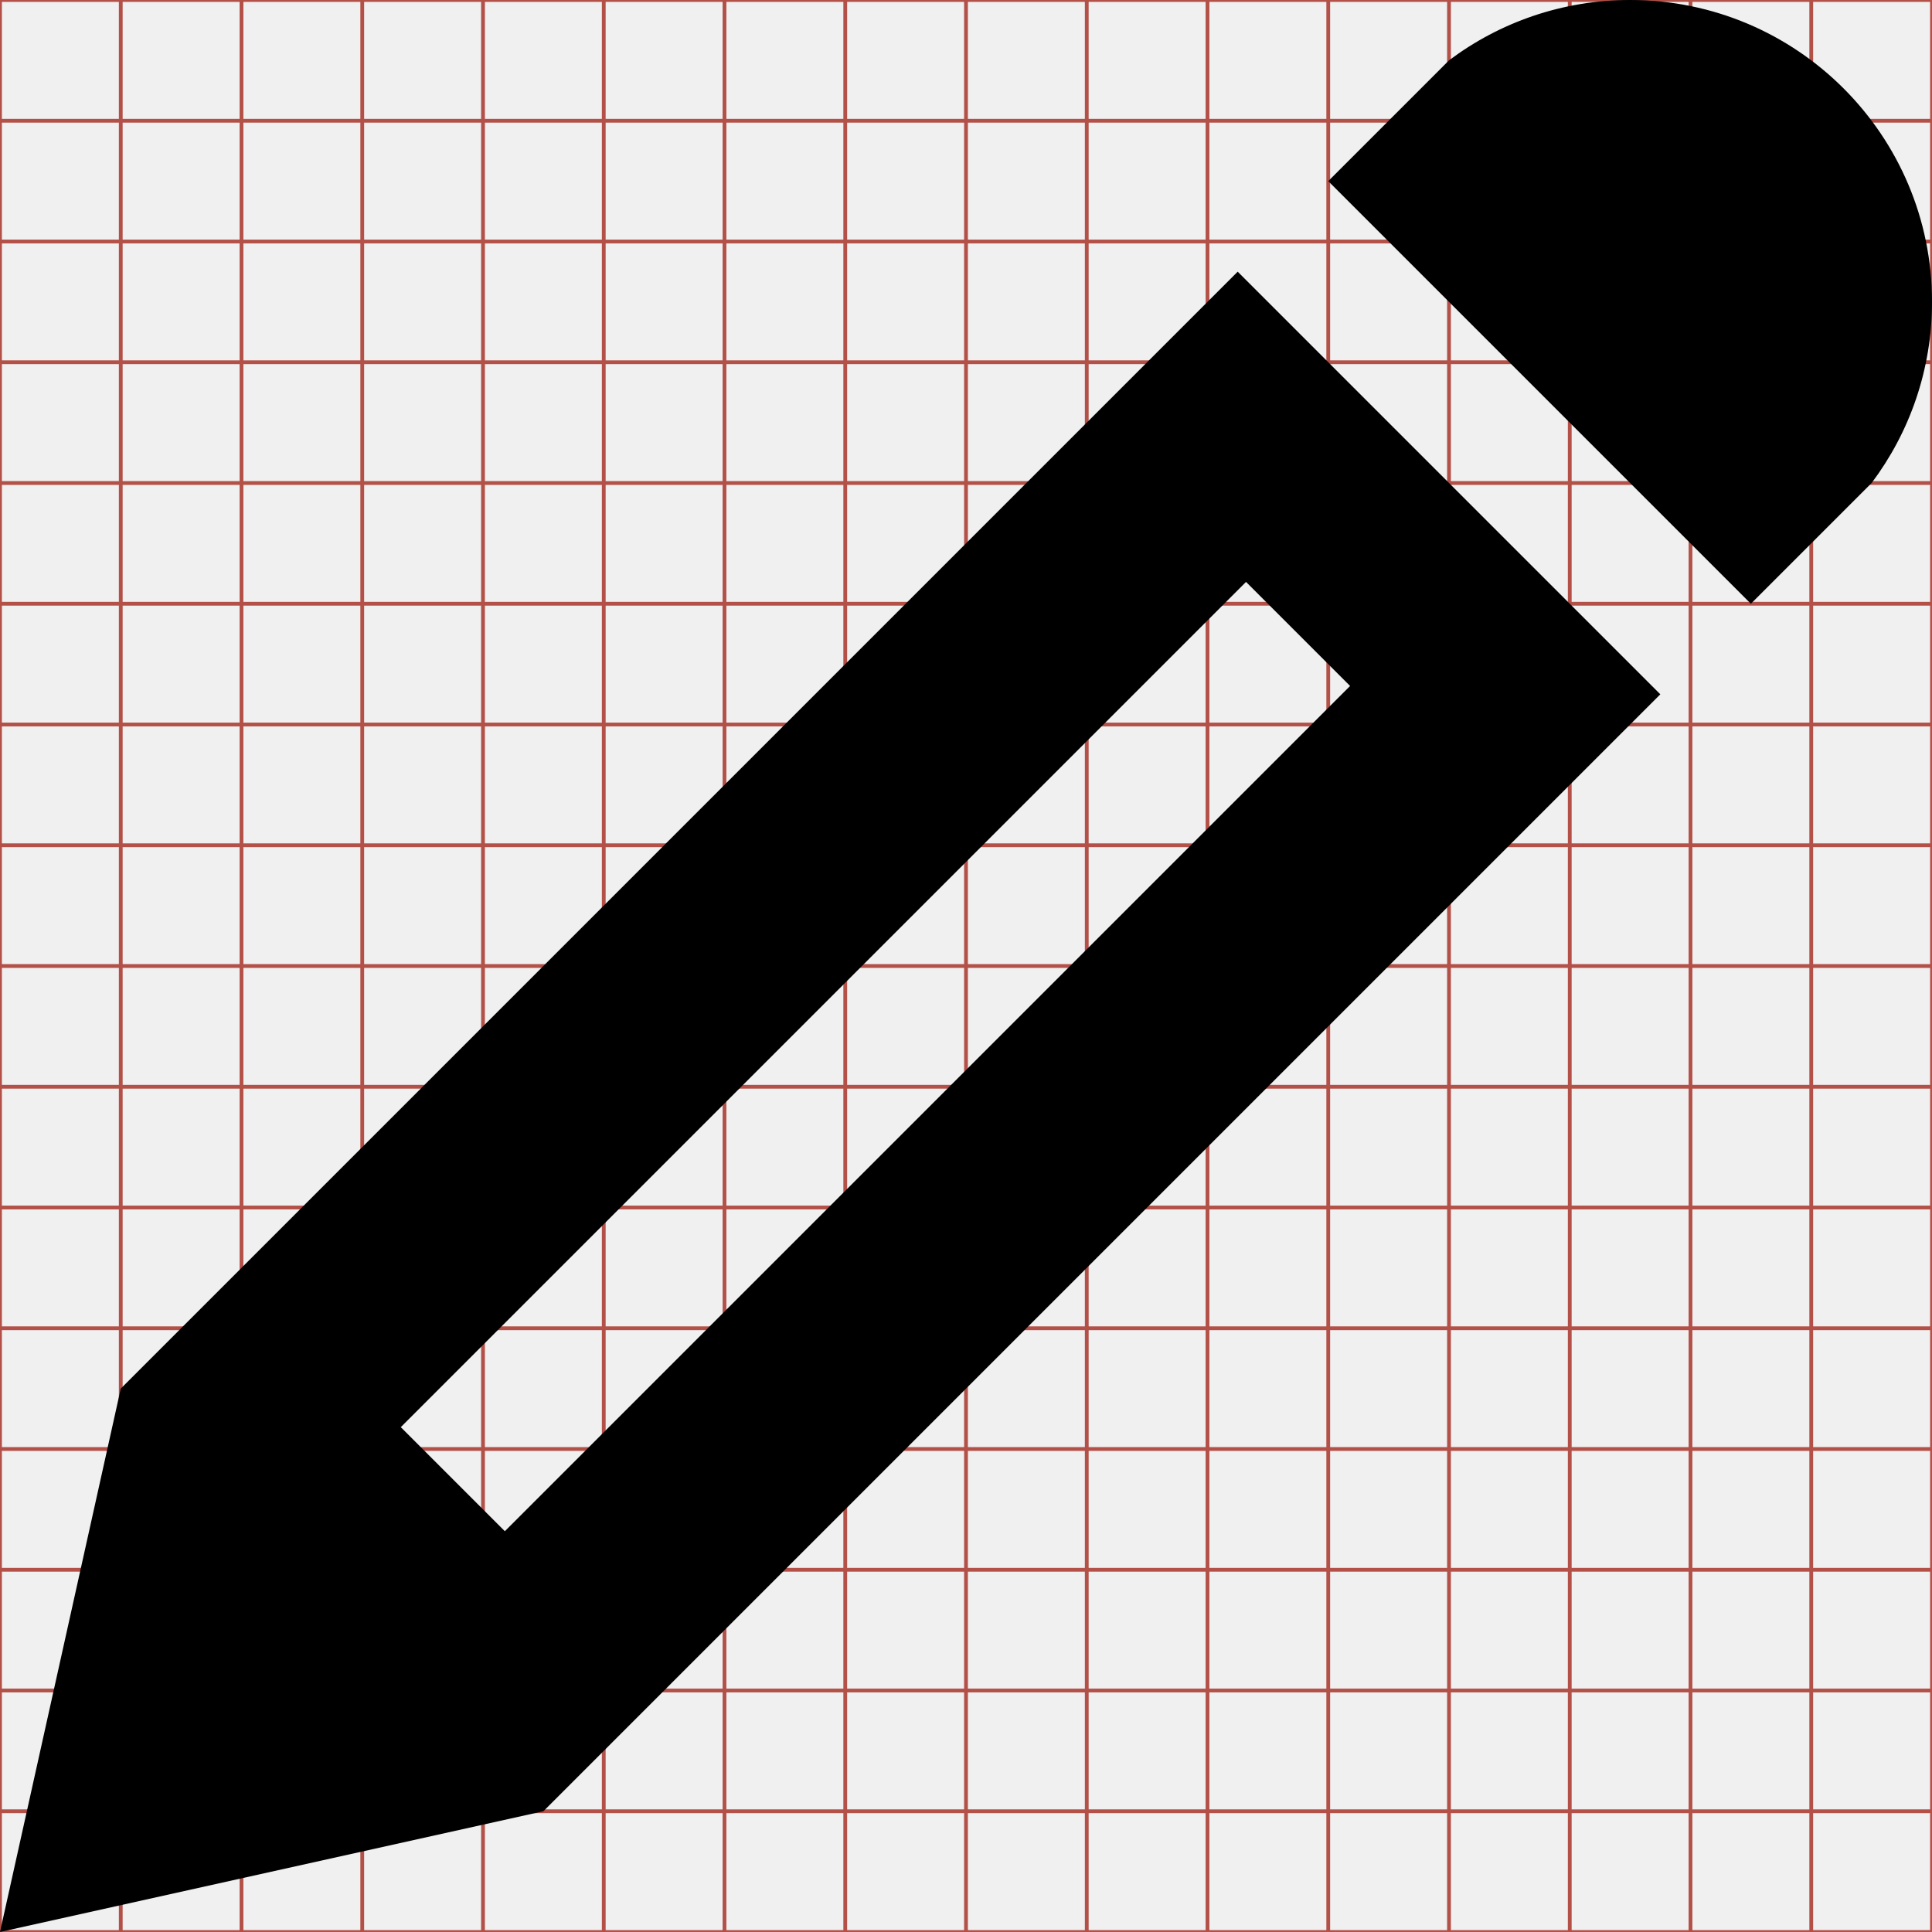
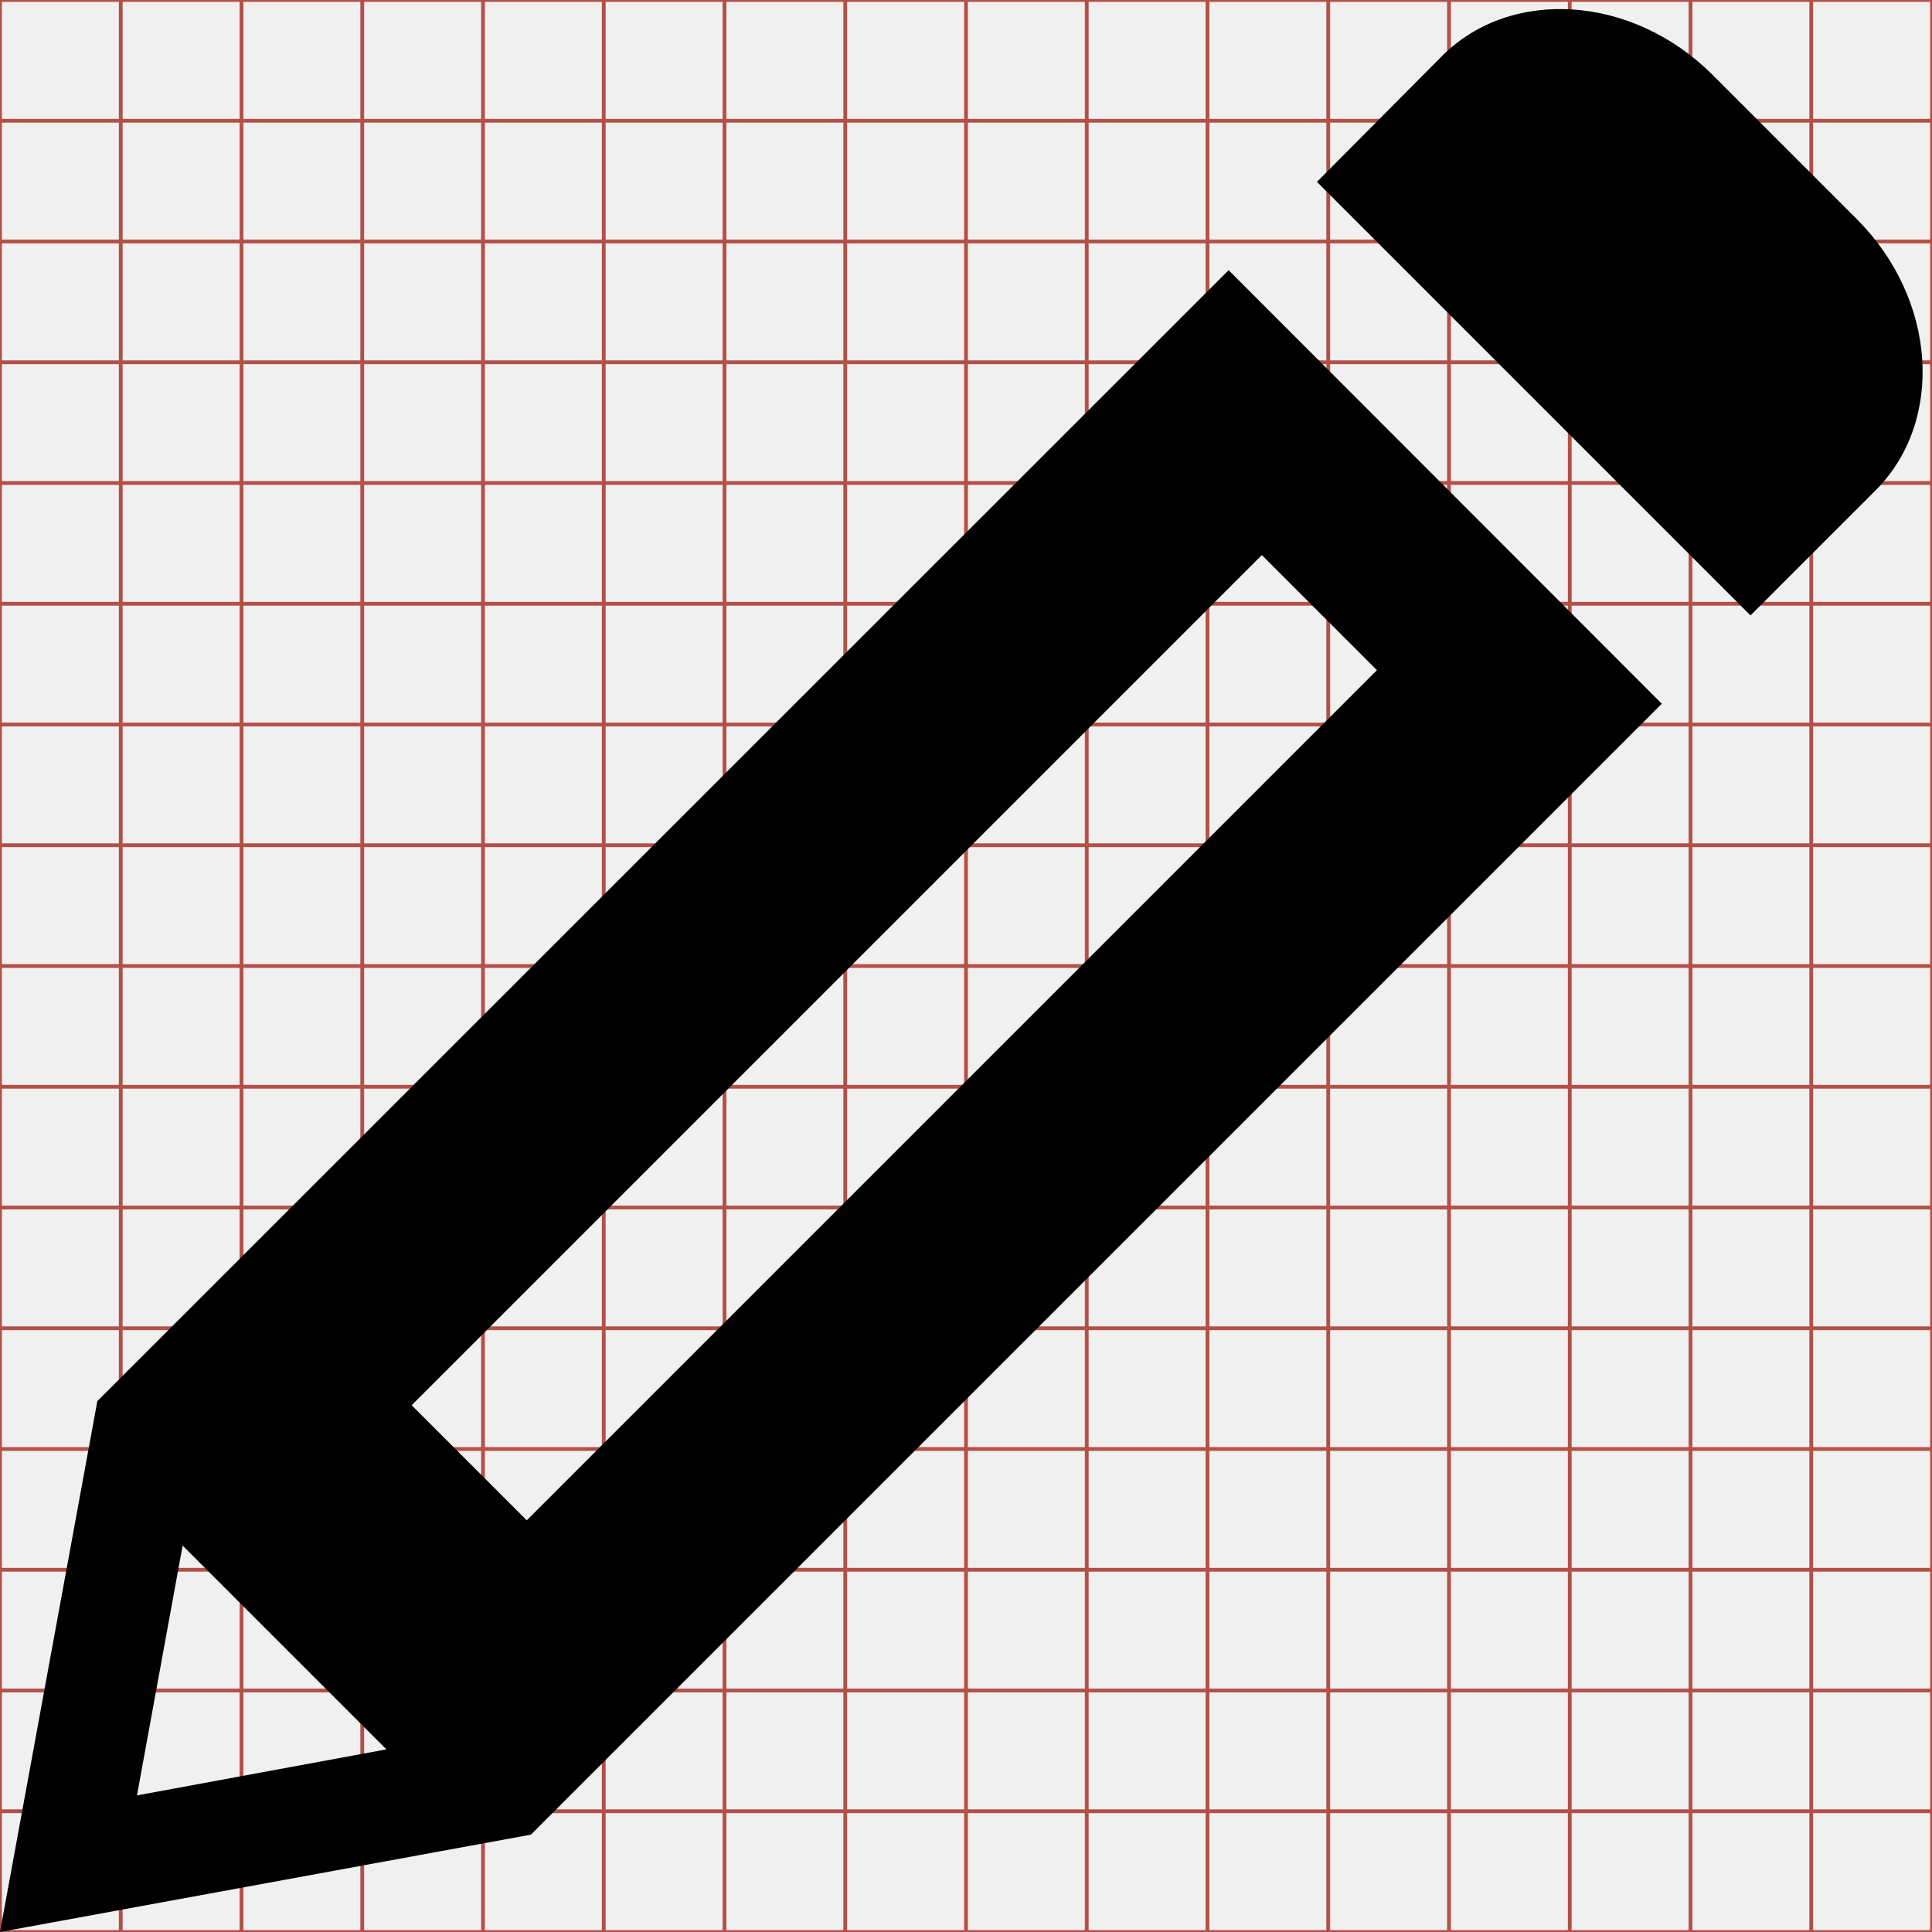
- <svg xmlns="http://www.w3.org/2000/svg" width="512" height="512" viewBox="0 0 512 512" fill="#000000">
-   <g class="svgGrid" id="svgGrid">
-     <line stroke-width="1" stroke="#B35047" x1="32" x2="32" y1="0" y2="512" />
-     <line stroke-width="1" stroke="#B35047" x1="64" x2="64" y1="0" y2="512" />
-     <line stroke-width="1" stroke="#B35047" x1="96" x2="96" y1="0" y2="512" />
-     <line stroke-width="1" stroke="#B35047" x1="128" x2="128" y1="0" y2="512" />
-     <line stroke-width="1" stroke="#B35047" x1="160" x2="160" y1="0" y2="512" />
-     <line stroke-width="1" stroke="#B35047" x1="192" x2="192" y1="0" y2="512" />
-     <line stroke-width="1" stroke="#B35047" x1="224" x2="224" y1="0" y2="512" />
-     <line stroke-width="1" stroke="#B35047" x1="256" x2="256" y1="0" y2="512" />
-     <line stroke-width="1" stroke="#B35047" x1="288" x2="288" y1="0" y2="512" />
-     <line stroke-width="1" stroke="#B35047" x1="320" x2="320" y1="0" y2="512" />
-     <line stroke-width="1" stroke="#B35047" x1="352" x2="352" y1="0" y2="512" />
-     <line stroke-width="1" stroke="#B35047" x1="384" x2="384" y1="0" y2="512" />
-     <line stroke-width="1" stroke="#B35047" x1="416" x2="416" y1="0" y2="512" />
-     <line stroke-width="1" stroke="#B35047" x1="448" x2="448" y1="0" y2="512" />
-     <line stroke-width="1" stroke="#B35047" x1="480" x2="480" y1="0" y2="512" />
-     <line stroke-width="1" stroke="#B35047" x1="0" x2="512" y1="32" y2="32" />
-     <line stroke-width="1" stroke="#B35047" x1="0" x2="512" y1="64" y2="64" />
-     <line stroke-width="1" stroke="#B35047" x1="0" x2="512" y1="96" y2="96" />
-     <line stroke-width="1" stroke="#B35047" x1="0" x2="512" y1="128" y2="128" />
-     <line stroke-width="1" stroke="#B35047" x1="0" x2="512" y1="160" y2="160" />
-     <line stroke-width="1" stroke="#B35047" x1="0" x2="512" y1="192" y2="192" />
-     <line stroke-width="1" stroke="#B35047" x1="0" x2="512" y1="224" y2="224" />
-     <line stroke-width="1" stroke="#B35047" x1="0" x2="512" y1="256" y2="256" />
-     <line stroke-width="1" stroke="#B35047" x1="0" x2="512" y1="288" y2="288" />
-     <line stroke-width="1" stroke="#B35047" x1="0" x2="512" y1="320" y2="320" />
-     <line stroke-width="1" stroke="#B35047" x1="0" x2="512" y1="352" y2="352" />
-     <line stroke-width="1" stroke="#B35047" x1="0" x2="512" y1="384" y2="384" />
-     <line stroke-width="1" stroke="#B35047" x1="0" x2="512" y1="416" y2="416" />
-     <line stroke-width="1" stroke="#B35047" x1="0" x2="512" y1="448" y2="448" />
-     <line stroke-width="1" stroke="#B35047" x1="0" x2="512" y1="480" y2="480" />
-     <rect x="0" y="0" width="512" height="512" fill="none" stroke-width="1" stroke="#B35047" />
+ <svg xmlns="http://www.w3.org/2000/svg" version="1.1" x="0px" y="0px" viewBox="0 0 512 512" enable-background="new 0 0 512 512" xml:space="preserve">
+   <g id="grid">
+     <g id="svgGrid">
+       <line fill="none" stroke="#B35047" x1="32" y1="0" x2="32" y2="512" />
+       <line fill="none" stroke="#B35047" x1="64" y1="0" x2="64" y2="512" />
+       <line fill="none" stroke="#B35047" x1="96" y1="0" x2="96" y2="512" />
+       <line fill="none" stroke="#B35047" x1="128" y1="0" x2="128" y2="512" />
+       <line fill="none" stroke="#B35047" x1="160" y1="0" x2="160" y2="512" />
+       <line fill="none" stroke="#B35047" x1="192" y1="0" x2="192" y2="512" />
+       <line fill="none" stroke="#B35047" x1="224" y1="0" x2="224" y2="512" />
+       <line fill="none" stroke="#B35047" x1="256" y1="0" x2="256" y2="512" />
+       <line fill="none" stroke="#B35047" x1="288" y1="0" x2="288" y2="512" />
+       <line fill="none" stroke="#B35047" x1="320" y1="0" x2="320" y2="512" />
+       <line fill="none" stroke="#B35047" x1="352" y1="0" x2="352" y2="512" />
+       <line fill="none" stroke="#B35047" x1="384" y1="0" x2="384" y2="512" />
+       <line fill="none" stroke="#B35047" x1="416" y1="0" x2="416" y2="512" />
+       <line fill="none" stroke="#B35047" x1="448" y1="0" x2="448" y2="512" />
+       <line fill="none" stroke="#B35047" x1="480" y1="0" x2="480" y2="512" />
+       <line fill="none" stroke="#B35047" x1="0" y1="32" x2="512" y2="32" />
+       <line fill="none" stroke="#B35047" x1="0" y1="64" x2="512" y2="64" />
+       <line fill="none" stroke="#B35047" x1="0" y1="96" x2="512" y2="96" />
+       <line fill="none" stroke="#B35047" x1="0" y1="128" x2="512" y2="128" />
+       <line fill="none" stroke="#B35047" x1="0" y1="160" x2="512" y2="160" />
+       <line fill="none" stroke="#B35047" x1="0" y1="192" x2="512" y2="192" />
+       <line fill="none" stroke="#B35047" x1="0" y1="224" x2="512" y2="224" />
+       <line fill="none" stroke="#B35047" x1="0" y1="256" x2="512" y2="256" />
+       <line fill="none" stroke="#B35047" x1="0" y1="288" x2="512" y2="288" />
+       <line fill="none" stroke="#B35047" x1="0" y1="320" x2="512" y2="320" />
+       <line fill="none" stroke="#B35047" x1="0" y1="352" x2="512" y2="352" />
+       <line fill="none" stroke="#B35047" x1="0" y1="384" x2="512" y2="384" />
+       <line fill="none" stroke="#B35047" x1="0" y1="416" x2="512" y2="416" />
+       <line fill="none" stroke="#B35047" x1="0" y1="448" x2="512" y2="448" />
+       <line fill="none" stroke="#B35047" x1="0" y1="480" x2="512" y2="480" />
+       <rect fill="none" stroke="#B35047" width="512" height="512" />
+     </g>
  </g>
-   <path d="M 432.00,0.00 C 476.182,0.00 512.00,35.817 512.00,80.00 C 512.00,98.01 506.045,114.629 496.00,128.00 L 464.00,160.00 L 352.00,48.00 L 384.00,16.00 C 397.371,5.955 413.989,0.00 432.00,0.00 ZM 32.00,368.00L0.00,512.00l 144.00-32.00l 296.00-296.00L 328.00,72.00L 32.00,368.00z M 357.789,181.789l-224.00,224.00l-27.578-27.578l 224.00-224.00L 357.789,181.789z" />
+   <g id="Layer_2" display="none">
+     <path id="XMLID_5_" display="inline" d="M308,128h-40c-6.6,0-12,5.4-12,12v196v36v12l32,64l32-64v-12v-36V140   C320,133.4,314.6,128,308,128z" />
+     <rect id="XMLID_1_" x="224" y="176" display="inline" fill="#FFFFFF" width="112" height="16" />
+     <path id="XMLID_3_" display="inline" fill="#FFFFFF" d="M288,377.3L288,377.3c-6.3,0-11.5-5.2-11.5-11.5V222.7   c0-6.3,5.2-11.5,11.5-11.5l0,0c6.3,0,11.5,5.2,11.5,11.5v143.1C299.5,372.1,294.3,377.3,288,377.3z" />
+   </g>
+   <g id="pieces_2" display="none">
+     <path id="XMLID_14_" display="inline" d="M308,128h-40c-6.6,0-12,5.4-12,12v196v36v12l32,64l32-64v-12v-36V140   C320,133.4,314.6,128,308,128z" />
+     <rect id="XMLID_13_" x="224" y="176" display="inline" fill="#FFFFFF" width="112" height="16" />
+     <rect id="XMLID_12_" x="276.5" y="211.2" display="inline" fill="#FFFFFF" width="23" height="156.4" />
+   </g>
+   <g id="Layer_3" display="none">
+     <path id="XMLID_8_" display="inline" d="M320,176v-36c0-6.6-5.4-12-12-12h-40c-6.6,0-12,5.4-12,12v36H320z" />
+     <path id="XMLID_10_" display="inline" d="M256,192v144v36v12l32,64l32-64v-12v-36V192H256z M299.5,365.8c0,6.3-5.2,11.5-11.5,11.5   s-11.5-5.2-11.5-11.5V222.7c0-6.3,5.2-11.5,11.5-11.5s11.5,5.2,11.5,11.5V365.8z" />
+   </g>
+   <g id="Layer_4" display="none">
+     <path id="XMLID_11_" display="inline" d="M450.3,156.5l53.3-53.3c9.8-9.8,9.8-25.8,0-35.6L444.4,8.4c-9.8-9.8-25.8-9.8-35.5,0   l-53.3,53.3L450.3,156.5z" />
+     <path id="XMLID_2_" display="inline" d="M331.8,85.4L118.5,298.7L65.2,352l-17.8,17.8L0,512l142.2-47.4l17.8-17.8l53.3-53.3   l213.3-213.3L331.8,85.4z M138.8,407.2c-9.4,9.4-24.7,9.4-34.1,0s-9.4-24.7,0-34.1l211.9-211.9c9.4-9.4,24.7-9.4,34.1,0   c9.4,9.4,9.4,24.7,0,34.1L138.8,407.2z" />
+   </g>
+   <g id="Layer_6" display="none">
+     <path id="XMLID_19_" display="inline" d="M320,176v-36c0-6.6-5.4-12-12-12h-40c-6.6,0-12,5.4-12,12v36H320z" />
+     <path id="XMLID_21_" display="inline" d="M256,192v144v36v12l32,64l32-64v-12v-36V192H256z M299.5,367.6h-23V211.2h23V367.6z" />
+     <rect id="XMLID_15_" x="64" y="80" display="inline" width="80" height="336" />
+   </g>
+   <g id="Layer_7" display="none">
+     <path id="XMLID_18_" display="inline" d="M367.6,35c21.6-21.6,56.6-21.6,78.1,0c8.8,8.8,14,19.8,15.6,31.3v31.3H352V66.2   C353.6,54.8,358.8,43.8,367.6,35z" />
+     <polygon id="XMLID_16_" display="inline" points="352,410 406.7,496 461.4,410 461.4,120.9 352,120.9  " />
+     <rect id="XMLID_22_" x="128" y="128" display="inline" width="96" height="288" />
+     <polygon id="XMLID_24_" display="inline" points="128,416 176,496 224,416  " />
+     <path id="XMLID_23_" display="inline" d="M160,32h32c17.6,0,32,14.4,32,32v0c0,17.6-14.4,32-32,32h-32c-17.6,0-32-14.4-32-32v0   C128,46.4,142.4,32,160,32z" />
+     <rect id="XMLID_25_" x="128" y="64" display="inline" width="96" height="32" />
+   </g>
+   <g id="Layer_8" display="none">
+     <path id="XMLID_26_" display="inline" d="M288,400L288,400c-8.8,0-16-7.2-16-16V160c0-8.8,7.2-16,16-16h0c8.8,0,16,7.2,16,16v224   C304,392.8,296.8,400,288,400z" />
+     <path id="XMLID_28_" display="inline" fill="#FFFFFF" d="M176,400L176,400c-8.8,0-16-7.2-16-16V176c0-8.8,7.2-16,16-16h0   c8.8,0,16,7.2,16,16v208C192,392.8,184.8,400,176,400z" />
+   </g>
+   <g id="Layer_9" display="none">
+     <rect id="XMLID_32_" x="128" y="128" display="inline" width="96" height="288" />
+     <polygon id="XMLID_31_" display="inline" points="128,416 176,496 224,416  " />
+     <path id="XMLID_30_" display="inline" d="M160,32h32c17.6,0,32,14.4,32,32v0c0,17.6-14.4,32-32,32h-32c-17.6,0-32-14.4-32-32v0   C128,46.4,142.4,32,160,32z" />
+     <rect id="XMLID_29_" x="128" y="64" display="inline" width="96" height="32" />
+     <path id="XMLID_27_" display="inline" fill="#FFFFFF" d="M176,384.8L176,384.8c-7,0-12.8-5.7-12.8-12.8V172.8   c0-7,5.7-12.8,12.8-12.8h0c7,0,12.8,5.7,12.8,12.8v199.3C188.8,379.1,183,384.8,176,384.8z" />
+     <polygon id="XMLID_33_" display="inline" fill="#FFFFFF" points="148.9,416 176,461.2 203.1,416  " />
+   </g>
+   <g id="Layer_10" display="none">
+     <polygon id="XMLID_37_" display="inline" points="128,128 128,416 176,496 224,416 224,128  " />
+     <path id="XMLID_41_" display="inline" d="M192,41.5h-32c-17.6,0-32,14.4-32,32v0v32h32h32h32v-32v0C224,55.9,209.6,41.5,192,41.5z" />
+     <path id="XMLID_35_" display="inline" fill="#FFFFFF" d="M176,384.8L176,384.8c-7,0-12.8-5.7-12.8-12.8V172.8   c0-7,5.7-12.8,12.8-12.8h0c7,0,12.8,5.7,12.8,12.8v199.3C188.8,379.1,183,384.8,176,384.8z" />
+     <polygon id="XMLID_34_" display="inline" fill="#FFFFFF" points="148.9,416 176,461.2 203.1,416  " />
+   </g>
+   <g id="Layer_11" display="none">
+     <path id="XMLID_45_" display="inline" d="M128,128v288l48,80l48-80V128H128z M176,461.2L148.9,416h54.2L176,461.2z" />
+     <path id="XMLID_39_" display="inline" d="M192,41.5h-32c-17.6,0-32,14.4-32,32v0v32h32h32h32v-32v0C224,55.9,209.6,41.5,192,41.5z" />
+     <path id="XMLID_38_" display="inline" fill="#FFFFFF" d="M176,384.8L176,384.8c-7,0-12.8-5.7-12.8-12.8V172.8   c0-7,5.7-12.8,12.8-12.8h0c7,0,12.8,5.7,12.8,12.8v199.3C188.8,379.1,183,384.8,176,384.8z" />
+     <path id="XMLID_47_" display="inline" d="M288.7,128v288l55.2,80l55.2-80V128H288.7z M343.8,461.2L312.7,416H375L343.8,461.2z" />
+     <path id="XMLID_46_" display="inline" d="M362.2,41.5h-36.8c-20.2,0-36.8,14.4-36.8,32v0v32h36.8h36.8H399v-32v0   C399,55.9,382.5,41.5,362.2,41.5z" />
+     <path id="XMLID_42_" display="inline" fill="#FFFFFF" d="M345.7,384.8h-3.8c-7,0-12.8-5.7-12.8-12.8V172.8c0-7,5.7-12.8,12.8-12.8   h3.8c7,0,12.8,5.7,12.8,12.8v199.3C358.5,379.1,352.8,384.8,345.7,384.8z" />
+   </g>
+   <g id="Layer_12" display="none">
+     <path id="XMLID_40_" display="inline" d="M495.9,49.9l-33.7-33.7c-18.5-18.5-48.9-18.5-67.4,0l0,0L361,49.9l33.7,33.7l33.7,33.7   l33.7,33.7l33.7-33.7l0,0C514.4,98.8,514.4,68.4,495.9,49.9z" />
+     <path id="XMLID_51_" display="inline" d="M337.2,73.6L33.7,377.1L0,512l134.9-33.7l303.5-303.5L337.2,73.6z M36.7,475.3l19-76.2   l57.1,57.1L36.7,475.3z M139.6,399.3c-5,5-13.1,5-18,0l-8.8-8.8c-5-5-5-13.1,0-18l218.9-218.9c5-5,13.1-5,18,0l8.8,8.8   c5,5,5,13.1,0,18L139.6,399.3z" />
+   </g>
+   <g id="Layer_13" display="none">
+     <path id="XMLID_55_" display="inline" d="M325.6,71.6L25.8,371.3L0,512l140.7-25.8l299.7-299.7L325.6,71.6z M36.3,475.7l14.6-79.4   l64.8,64.8L36.3,475.7z" />
+     <path id="XMLID_54_" display="inline" d="M492.1,58.1l-38.3-38.3c-21.1-21.1-53.3-23.3-71.6-5l0,0L349,48.2l38.3,38.3l38.3,38.3   l38.3,38.3l33.3-33.3l0,0C515.4,111.4,513.2,79.2,492.1,58.1z" />
+     <path id="XMLID_36_" display="inline" fill="#FFFFFF" d="M130.6,393.9l-12.5-12.5c-5-5-5-13.1,0-18l207.3-207.3c5-5,13.1-5,18,0   l12.5,12.5c5,5,5,13.1,0,18L148.6,393.9C143.7,398.9,135.5,398.9,130.6,393.9z" />
+   </g>
+   <g id="Layer_14" display="none">
+     <path id="XMLID_59_" display="inline" d="M492.1,58.1l-38.3-38.3c-21.1-21.1-53.3-23.3-71.6-5l0,0L349,48.2l38.3,38.3l38.3,38.3   l38.3,38.3l33.3-33.3l0,0C515.4,111.4,513.2,79.2,492.1,58.1z" />
+     <path id="XMLID_63_" display="inline" d="M325.6,71.6L25.8,371.3L0,512l140.7-25.8l299.7-299.7L325.6,71.6z M48.5,408.8l54.6,54.6   l-66.9,12.3L48.5,408.8z M148.6,393.9c-5,5-13.1,5-18,0l-12.5-12.5c-5-5-5-13.1,0-18l207.3-207.3c5-5,13.1-5,18,0l12.5,12.5   c5,5,5,13.1,0,18L148.6,393.9z" />
+   </g>
+   <g id="Layer_15">
+     <path id="XMLID_60_" d="M492.1,58.1l-38.3-38.3c-21.1-21.1-53.3-23.3-71.6-5l0,0L349,48.2l38.3,38.3l38.3,38.3l38.3,38.3l33.3-33.3   l0,0C515.4,111.4,513.2,79.2,492.1,58.1z" />
+     <path id="XMLID_67_" d="M325.6,71.6L25.8,371.3L0,512l140.7-25.8l299.7-299.7L325.6,71.6z M334.4,147.1l30.5,30.5L139.6,402.9   l-30.5-30.5L334.4,147.1z M48.4,409.6l54,54l-66.1,12.2L48.4,409.6z" />
+   </g>
</svg>
